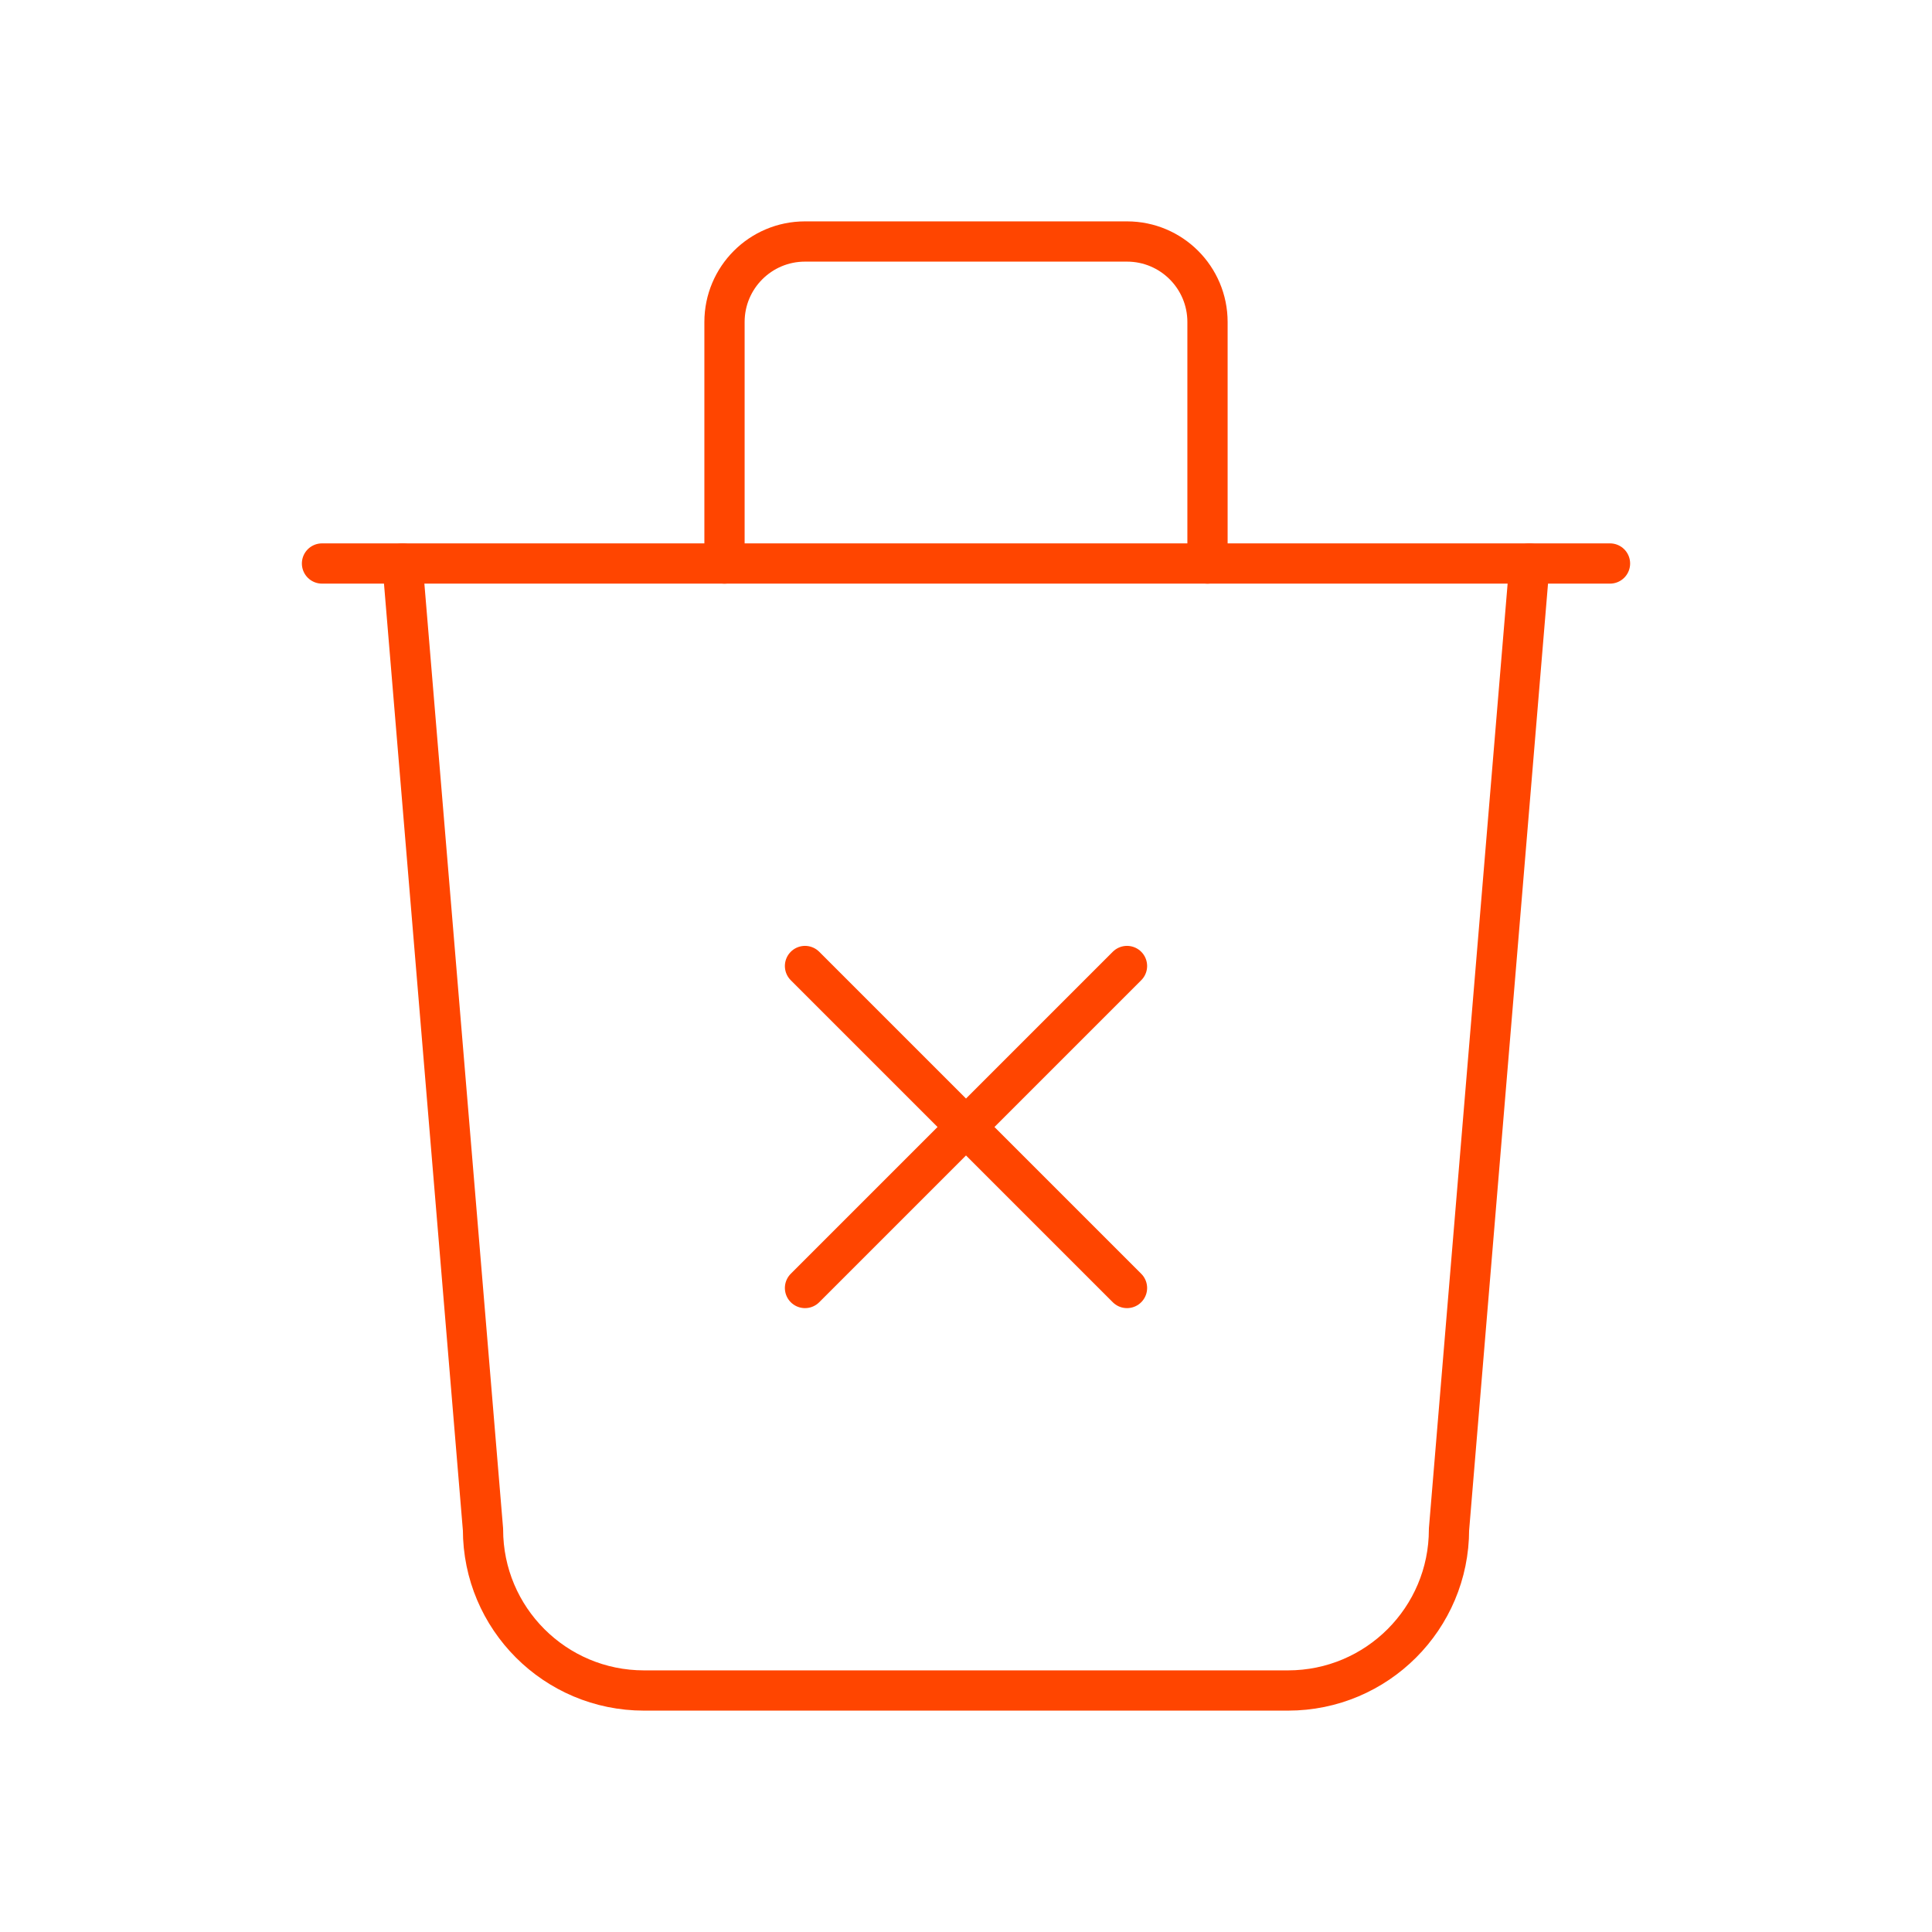
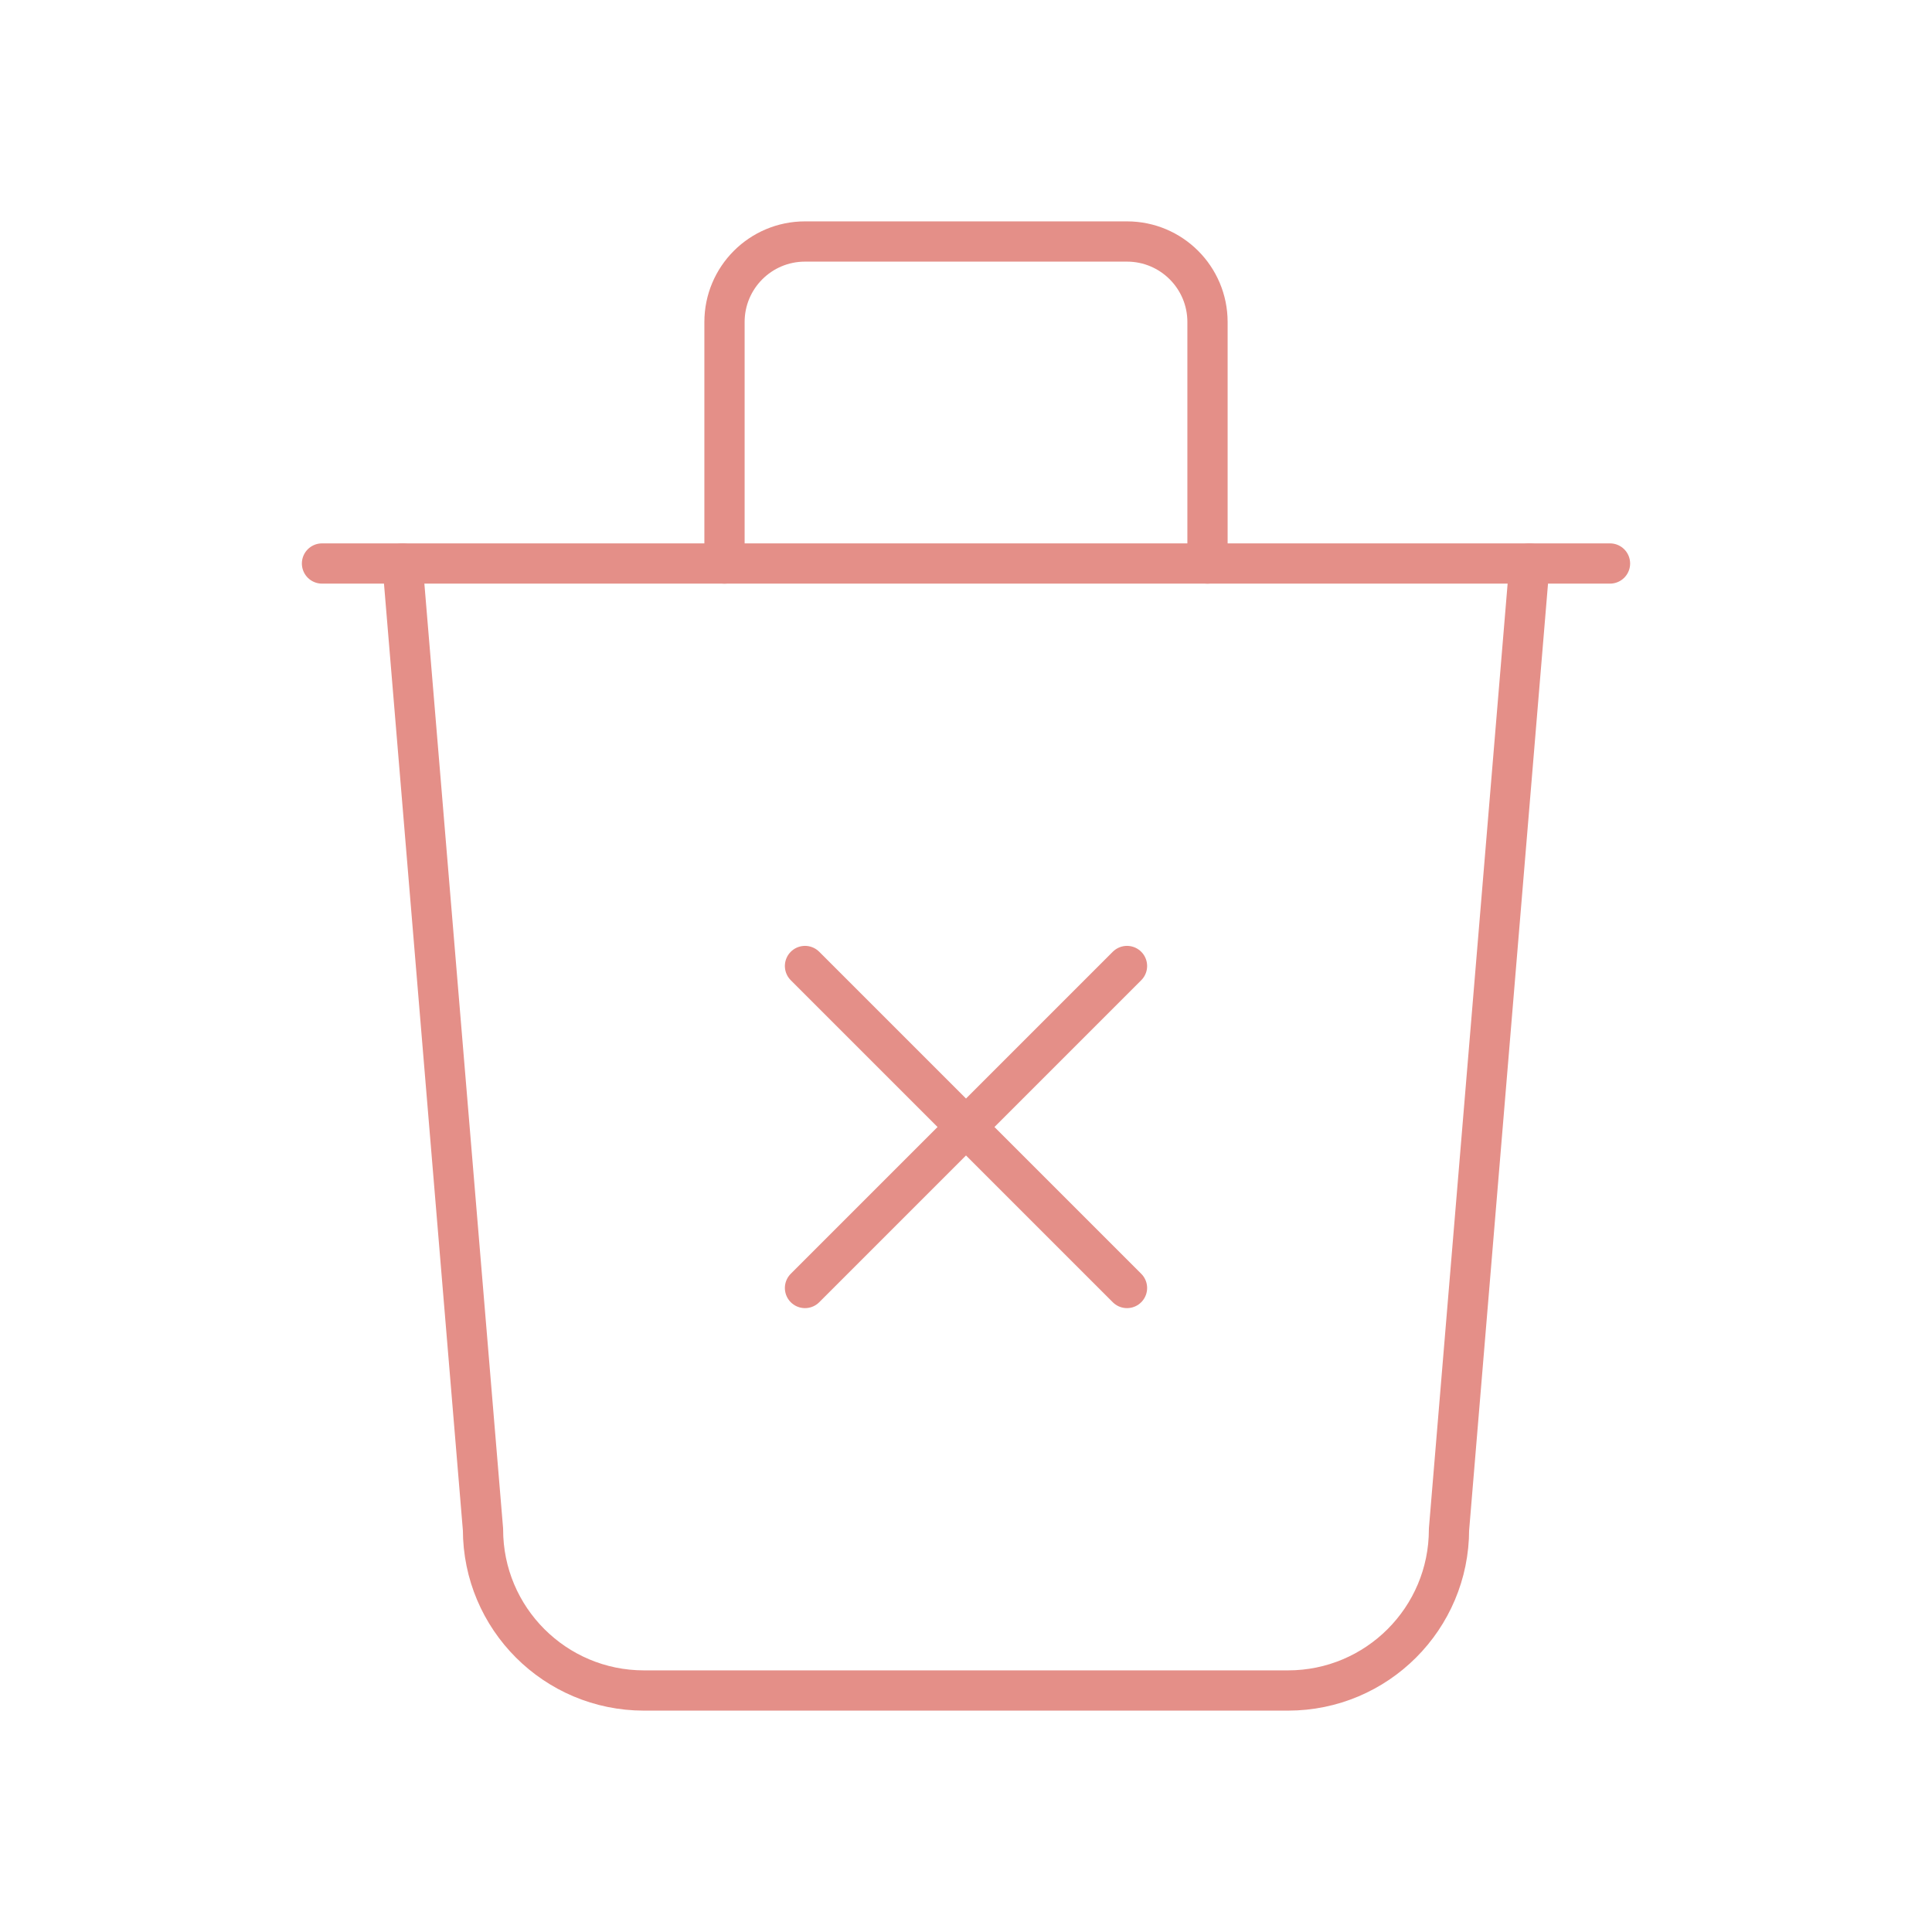
- <svg xmlns="http://www.w3.org/2000/svg" class="icon icon-tabler icon-tabler-trash-x" width="20" height="20" viewBox="0 0 24 24" stroke-width="0.5" stroke="#ff4500" fill="none" stroke-linecap="round" stroke-linejoin="round">
+ <svg xmlns="http://www.w3.org/2000/svg" class="icon icon-tabler icon-tabler-trash-x" width="20" height="20" viewBox="0 0 24 24" stroke-width="0.5" stroke="#e48f88" fill="none" stroke-linecap="round" stroke-linejoin="round">
  <path stroke="none" d="M0 0h24v24H0z" fill="none" />
  <path d="M4 7h16" />
  <path d="M5 7l1 12a2 2 0 0 0 2 2h8a2 2 0 0 0 2 -2l1 -12" />
  <path d="M9 7v-3a1 1 0 0 1 1 -1h4a1 1 0 0 1 1 1v3" />
  <path d="M10 12l4 4m0 -4l-4 4" />
</svg>
